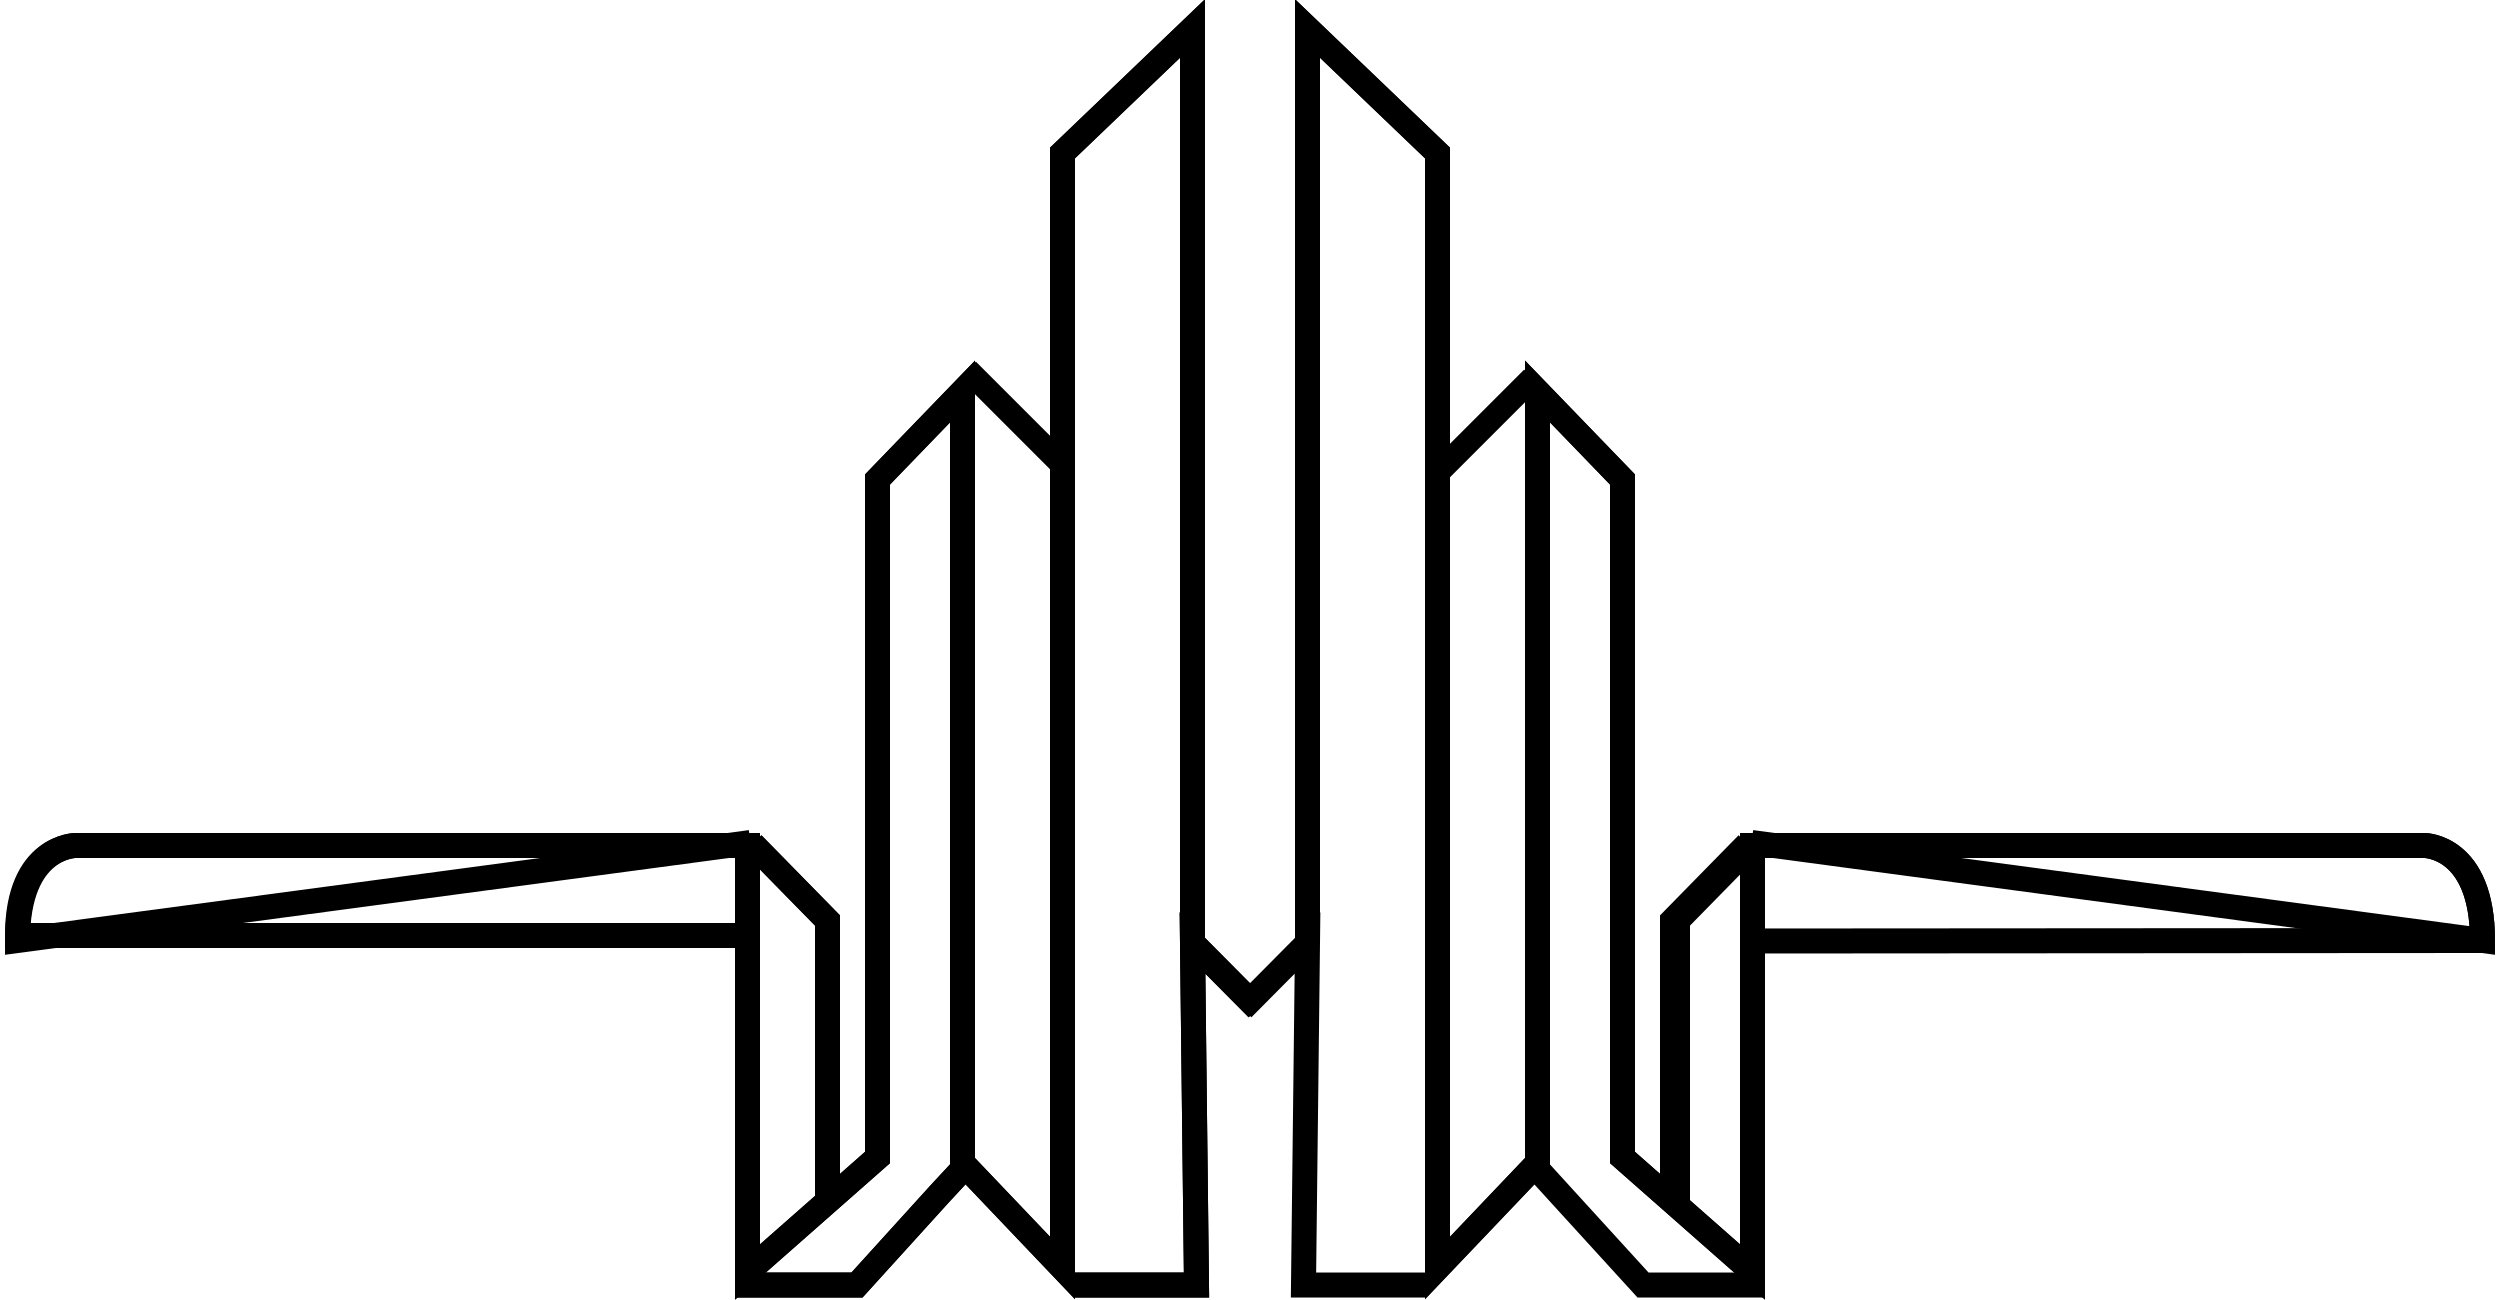
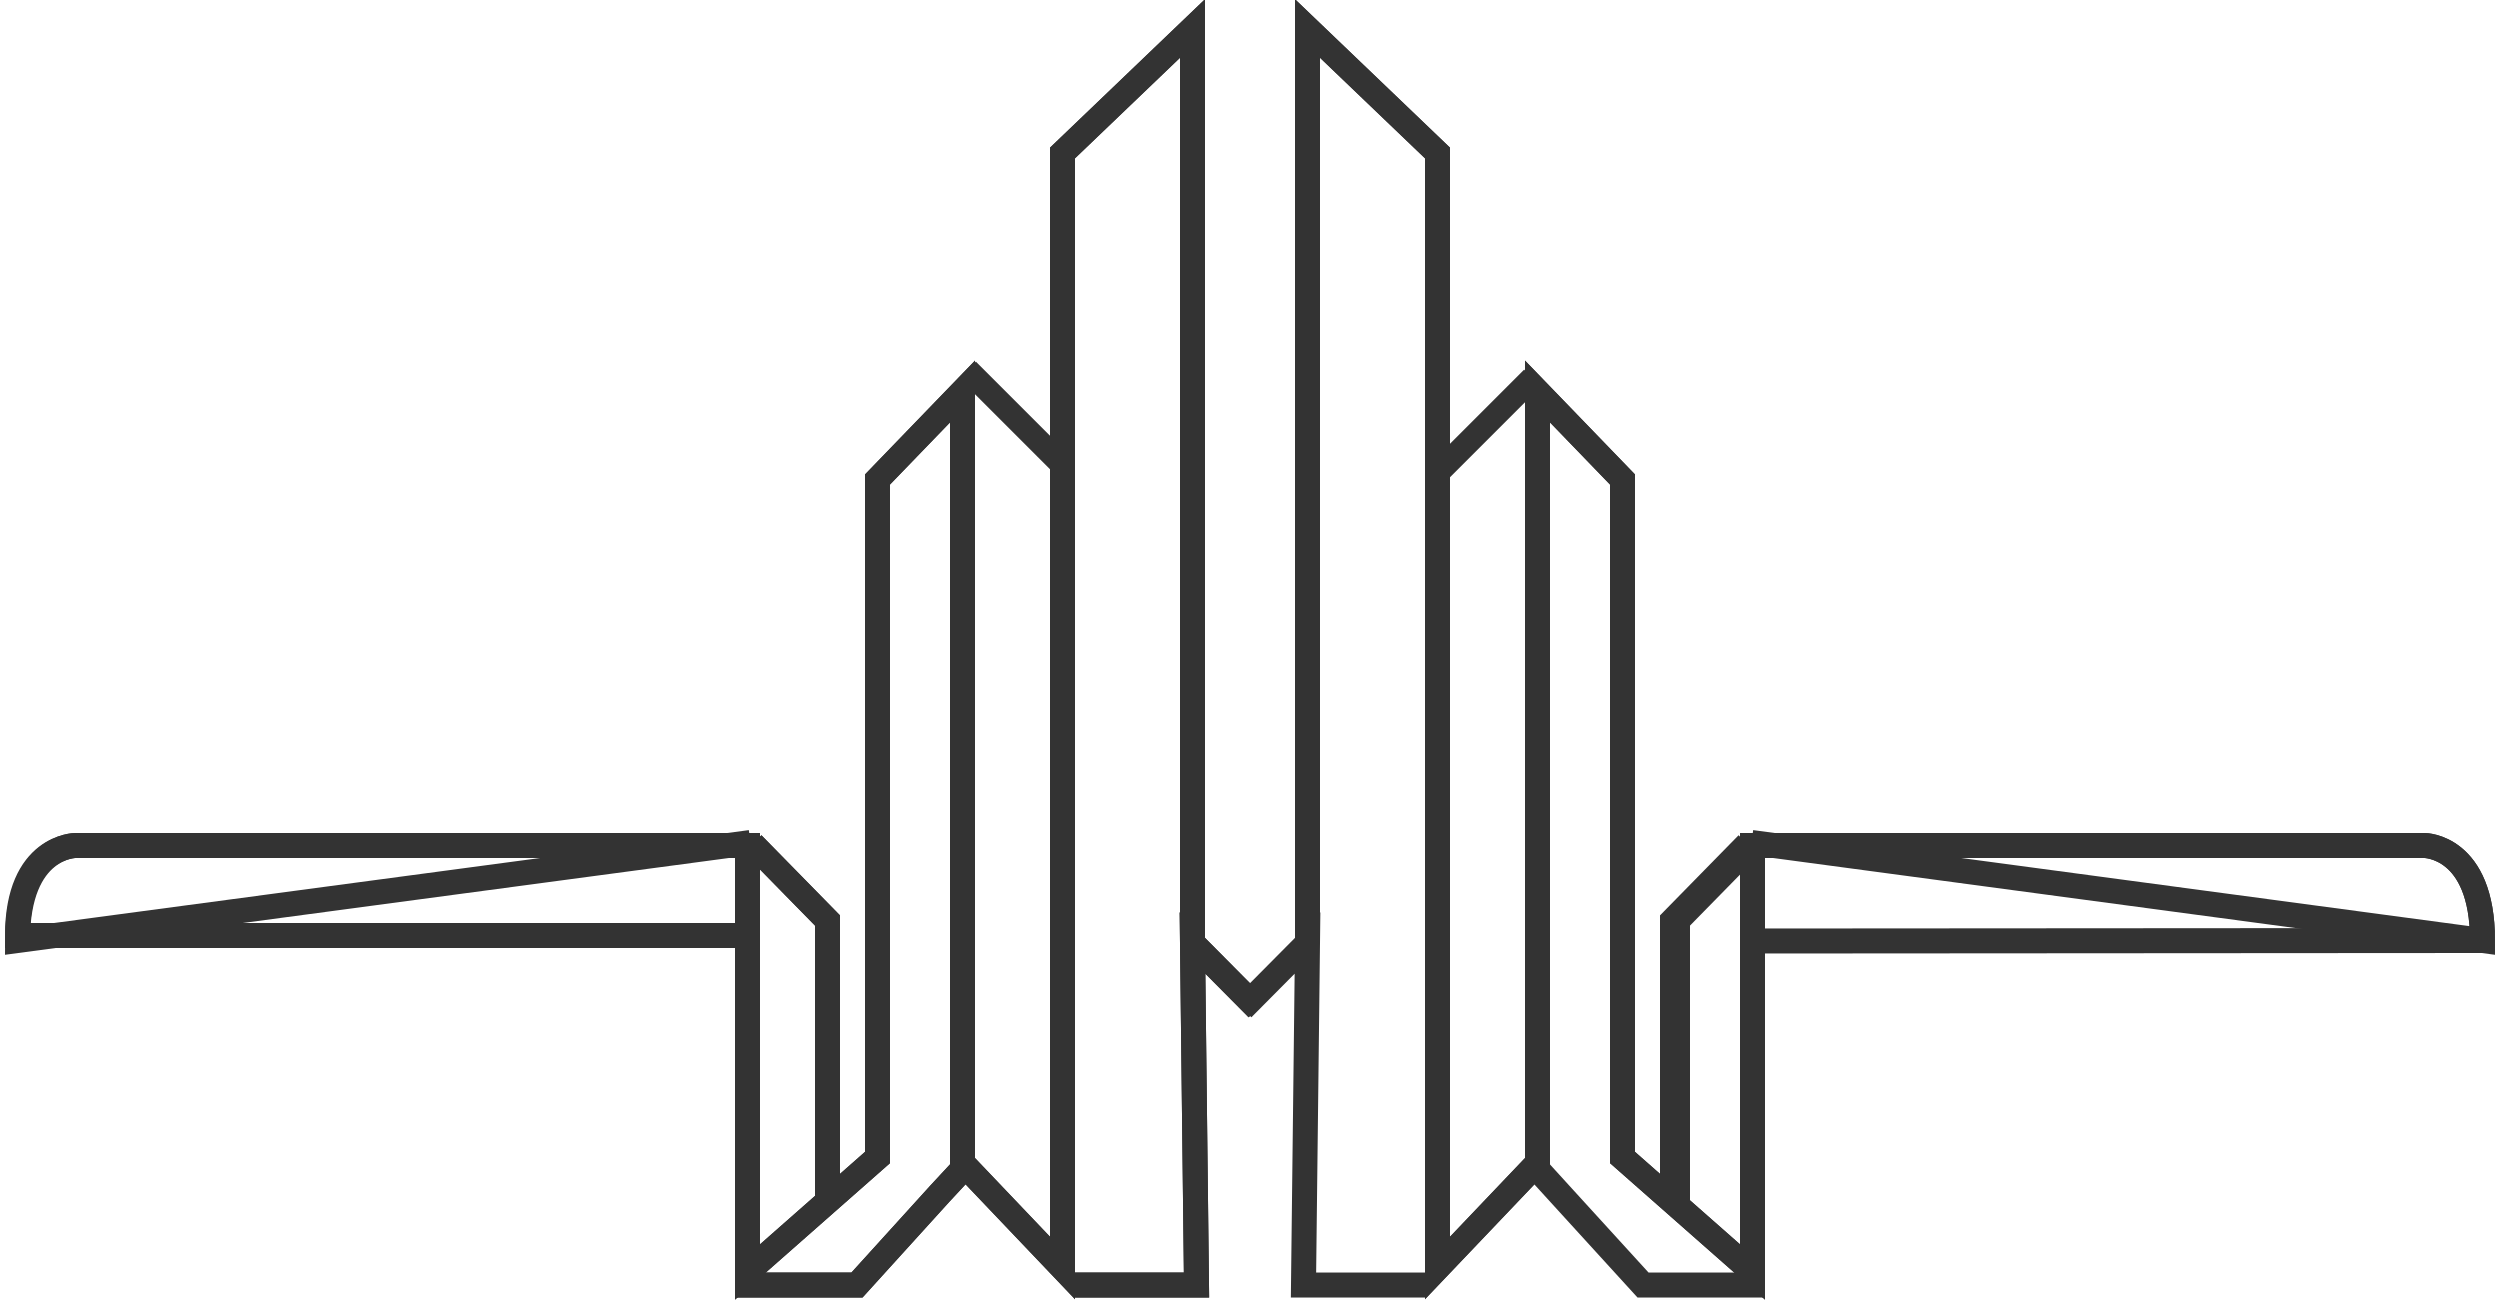
- <svg xmlns="http://www.w3.org/2000/svg" id="Layer_1" data-name="Layer 1" viewBox="0 0 500 259.84" class="fleuron f7" width="300" style="display:block; margin: 1rem auto;">
+ <svg xmlns="http://www.w3.org/2000/svg" id="Layer_1" data-name="Layer 1" viewBox="0 0 500 259.84" class="fleuron f7" width="150" style="opacity: 0.8; fill: currentColor; display: block; margin: 1rem auto;">
  <defs>
    <style>.cls-1,.cls-2{fill:none;stroke:#000;stroke-miterlimit:10}.cls-1{stroke-width:5px}.cls-2{stroke-width:4.74px}</style>
  </defs>
  <path class="cls-1" d="M238.5 187.6V5.7l-26 24.9v223l-20-21V78.3l-17 17.6v135.6l-26 22.9v-85.3H15.1s-11.6 0-11.6 18H149" />
  <path class="cls-1" d="M150.5 168.8l15 15.3v56.5" />
  <path class="cls-1" d="M147 257h24.4l16.6-18.3 5.2-5.6" />
  <path class="cls-1" d="M215 257h24.3l-.8-68.4 13 13.1" />
  <path class="cls-2" d="M193.5 74l19 19" />
  <path class="cls-1" d="M238.5 187.6V5.7l-26 24.9v223l-20-21V78.3l-17 17.6v135.6l-26 22.9v-85.3H15.1s-11.6 0-11.6 19l146.6-19.6" />
  <path class="cls-1" d="M150.5 168.8l15 15.3v56.5" />
  <path class="cls-1" d="M147 257h24.4l16.6-18.3 5.2-5.6" />
  <path class="cls-1" d="M215 257h24.3l-.8-68.4 13 13.1" />
  <path class="cls-1" d="M261.5 187.6V5.7l26 24.9v223l20-21V78.3l17 17.6v135.6l26 22.9v-85.3h134.4s11.6 0 11.6 19l-145.4.1" />
  <path class="cls-1" d="M350.5 168.8l-15 15.3v56.5" />
  <path class="cls-2" d="M306.5 75.6l-19 19" />
  <path class="cls-1" d="M261.5 187.6V5.7l26 24.9v223l20-21V78.3l17 17.6v135.6l26 22.9v-85.3h134.4s11.6 0 11.6 19l-146.2-19.6" />
  <path class="cls-1" d="M349.5 168.8l-15 15.3v56.5" />
  <path class="cls-1" d="M353 257h-24.4L312 238.8l-5.1-5.6" />
  <path class="cls-1" d="M285 257h-24.3l.8-68.4-13 13.1" />
</svg>
